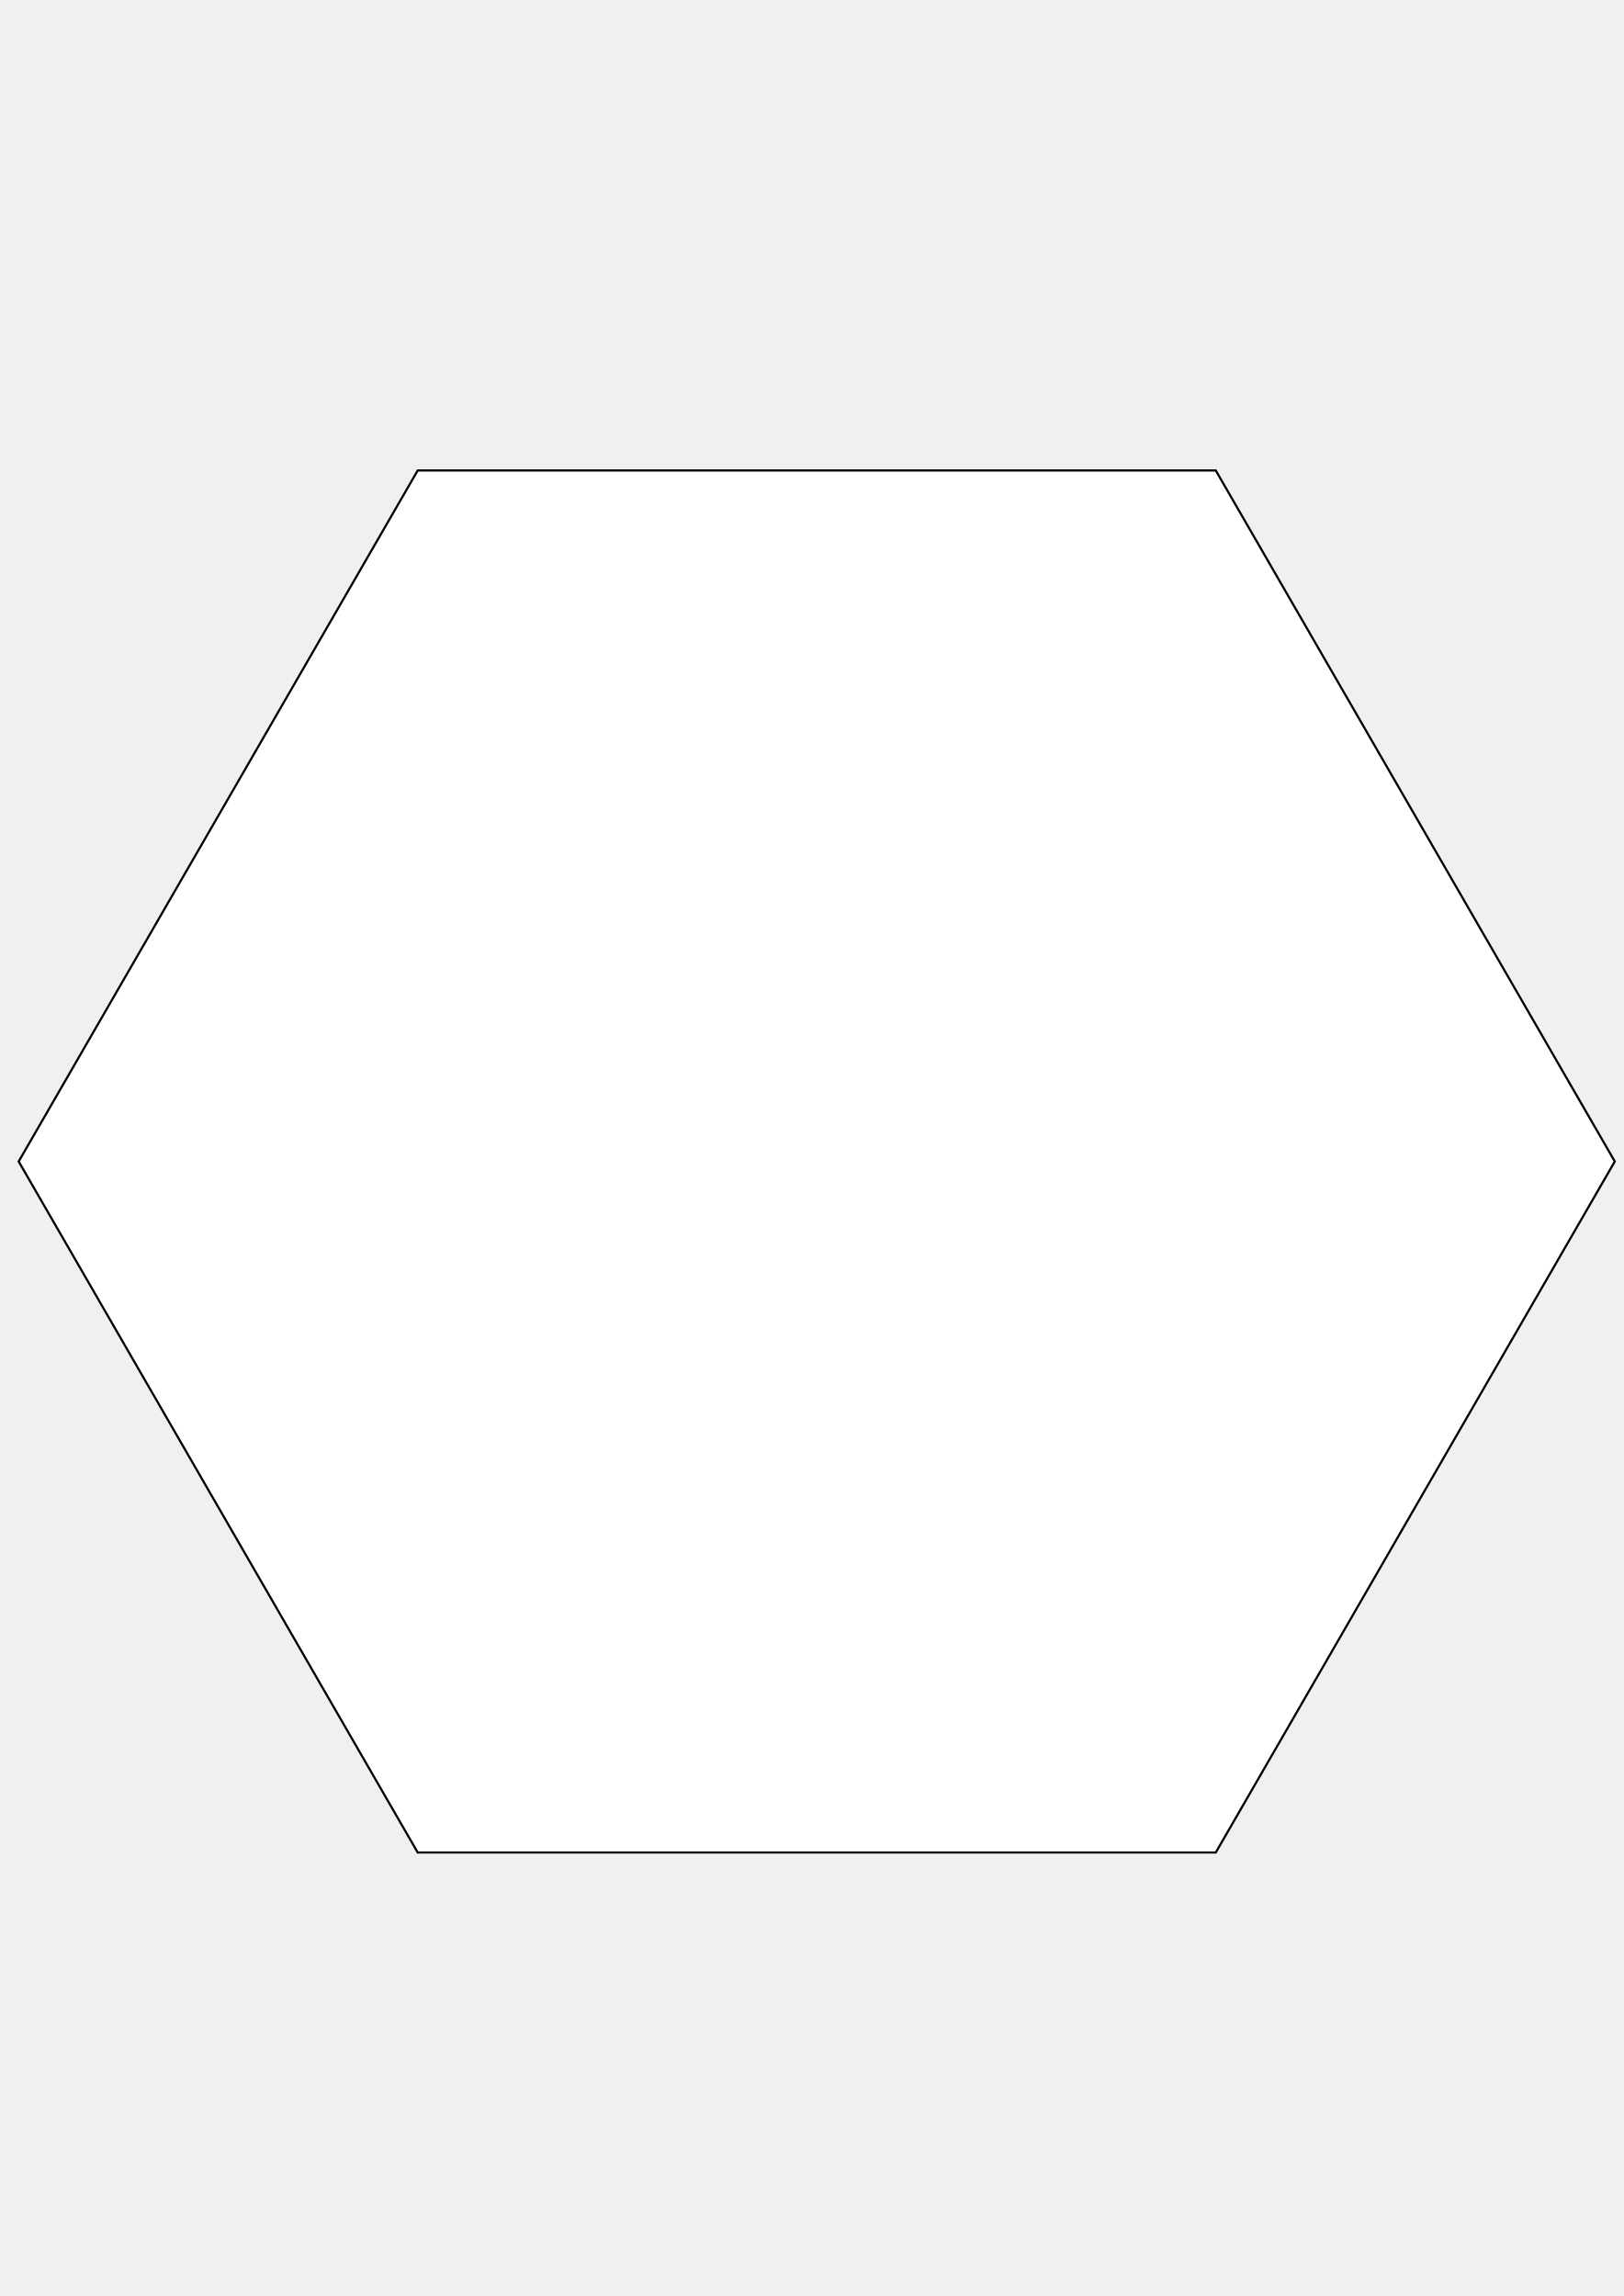
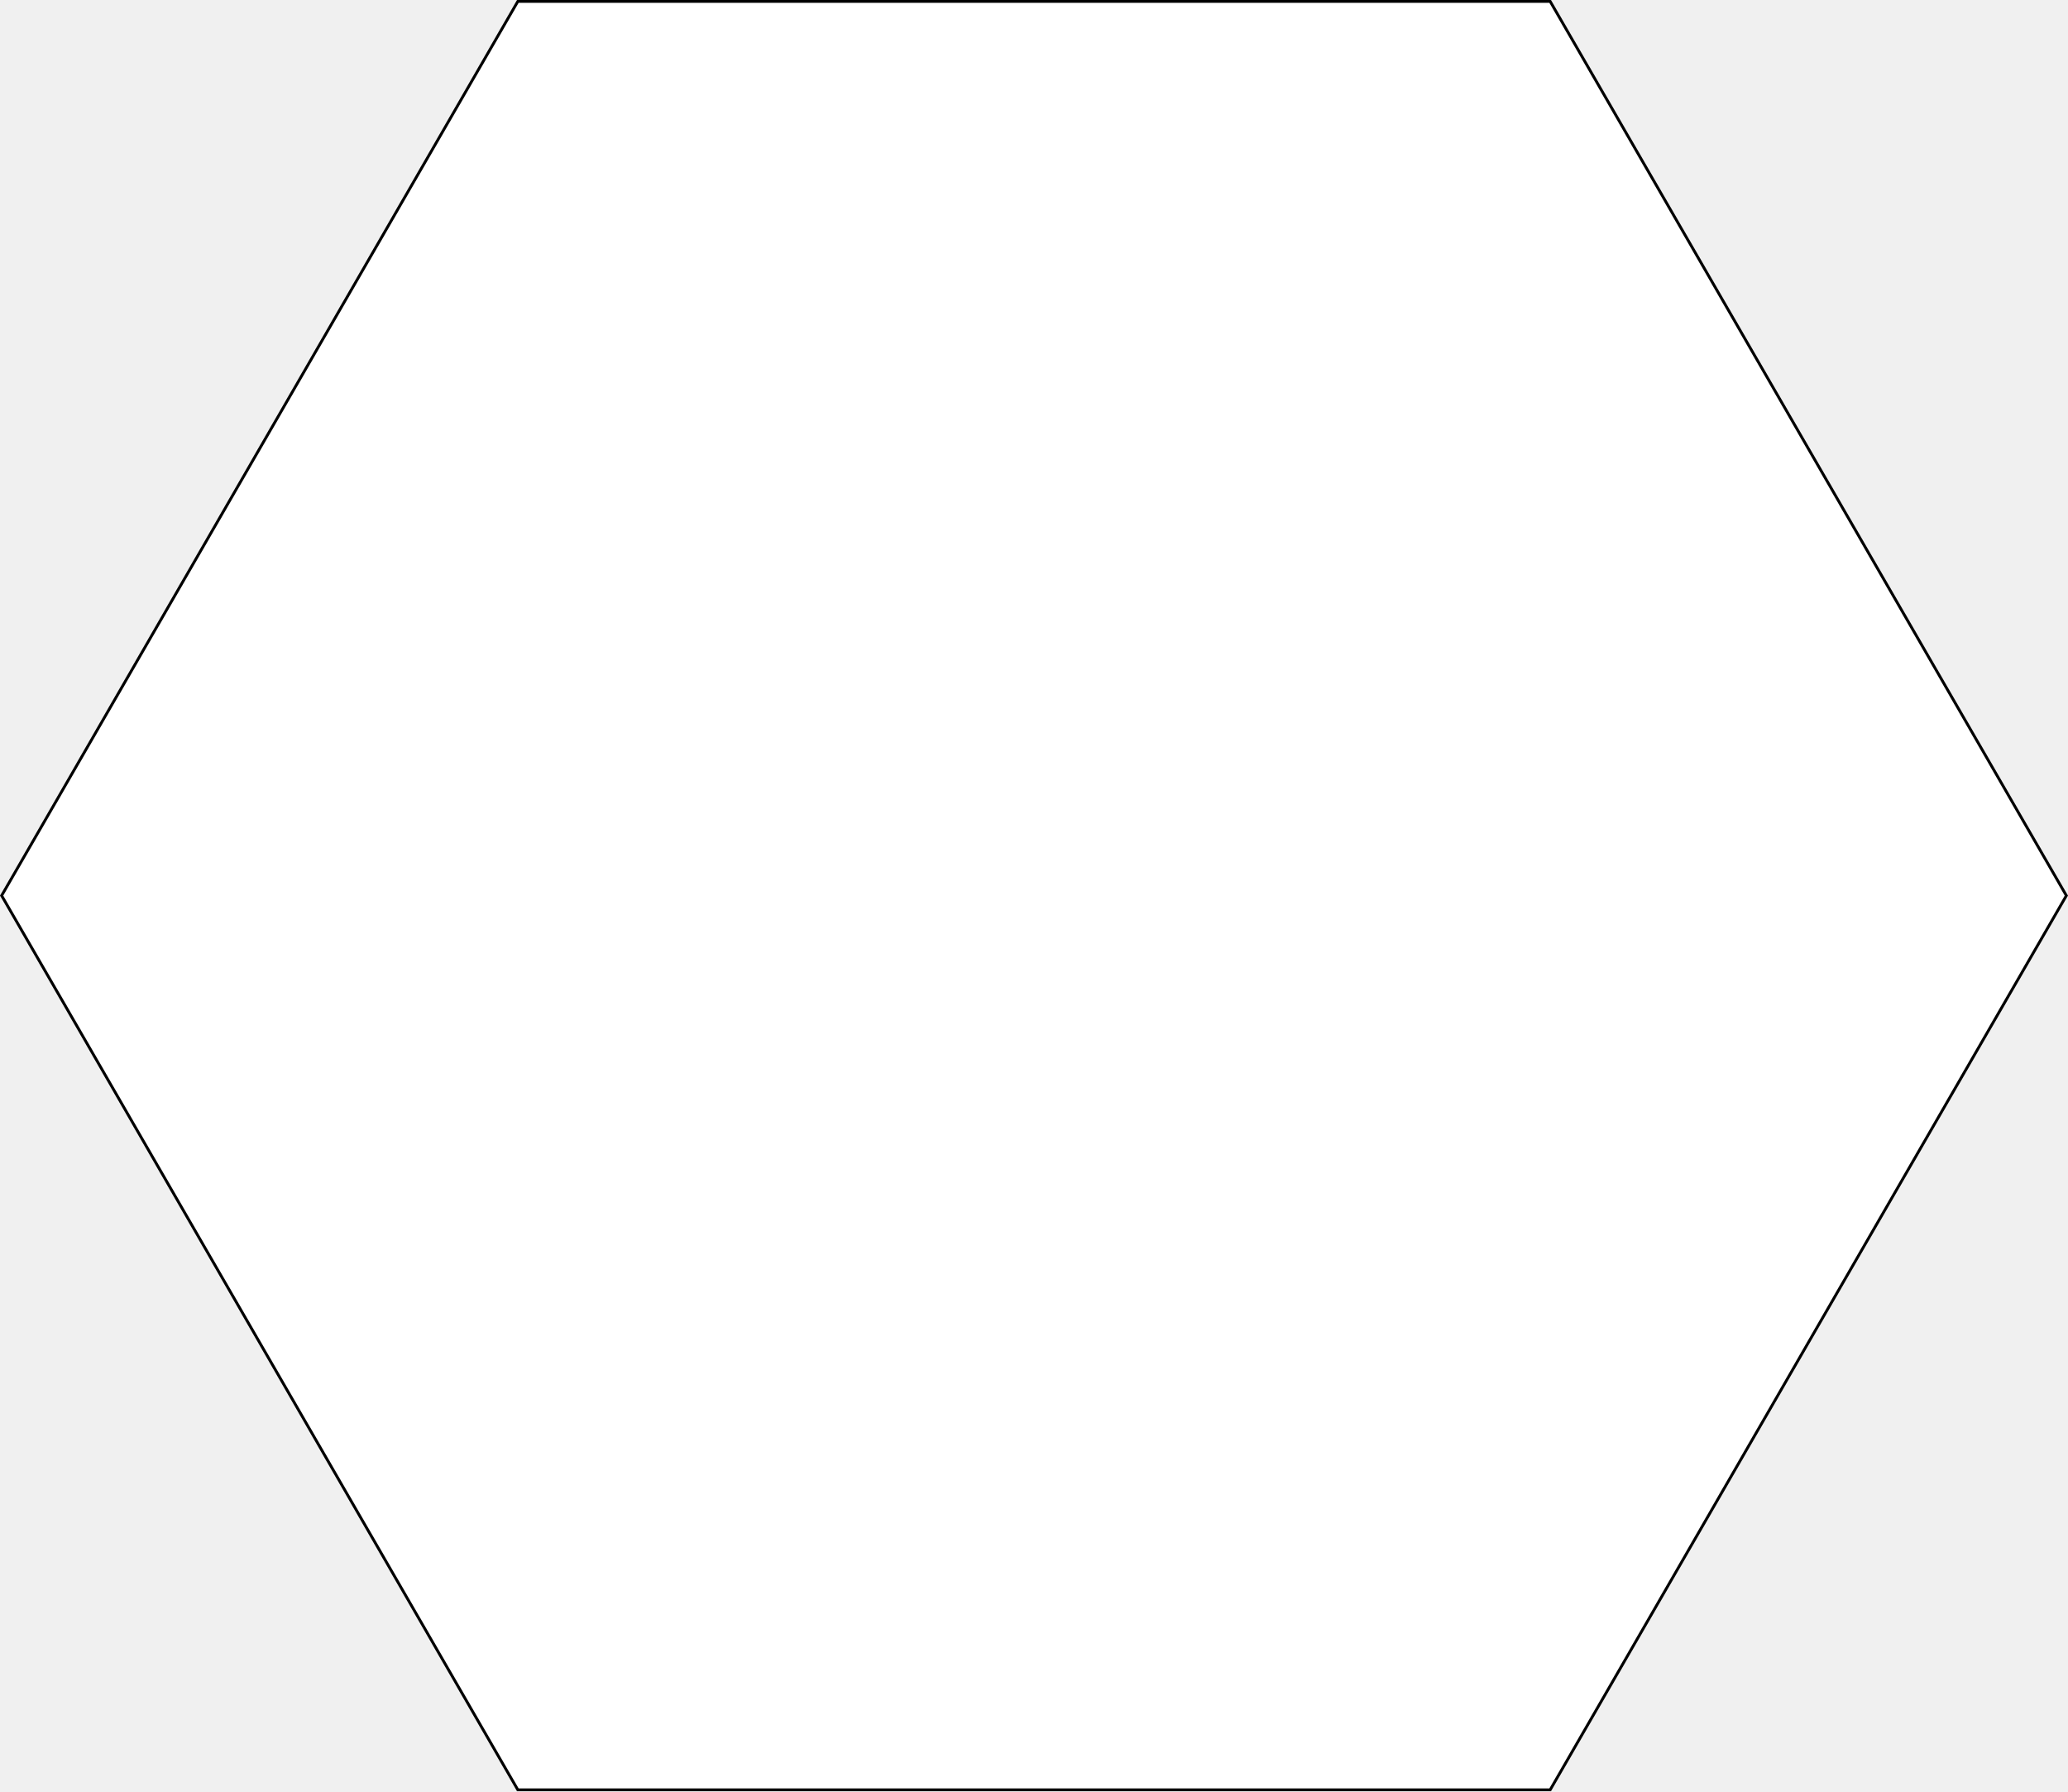
- <svg xmlns="http://www.w3.org/2000/svg" width="210mm" height="297mm" viewBox="0 0 744.094 1052.362" id="svg2" version="1.1">
+ <svg xmlns="http://www.w3.org/2000/svg" width="206.758mm" height="179.057mm" viewBox="0 0 732.606 634.455" id="svg2" version="1.1">
  <defs id="defs4" />
-   <g id="layer1">
+   <g id="layer1" transform="translate(-7.982891,-215.1346)">
    <path style="fill:#ffffff;stroke:#000000" id="path3350" d="m 740.011,532.362 -182.863,316.728 -365.725,0 L 8.56,532.362 191.423,215.635 l 365.725,0 z" />
  </g>
</svg>
